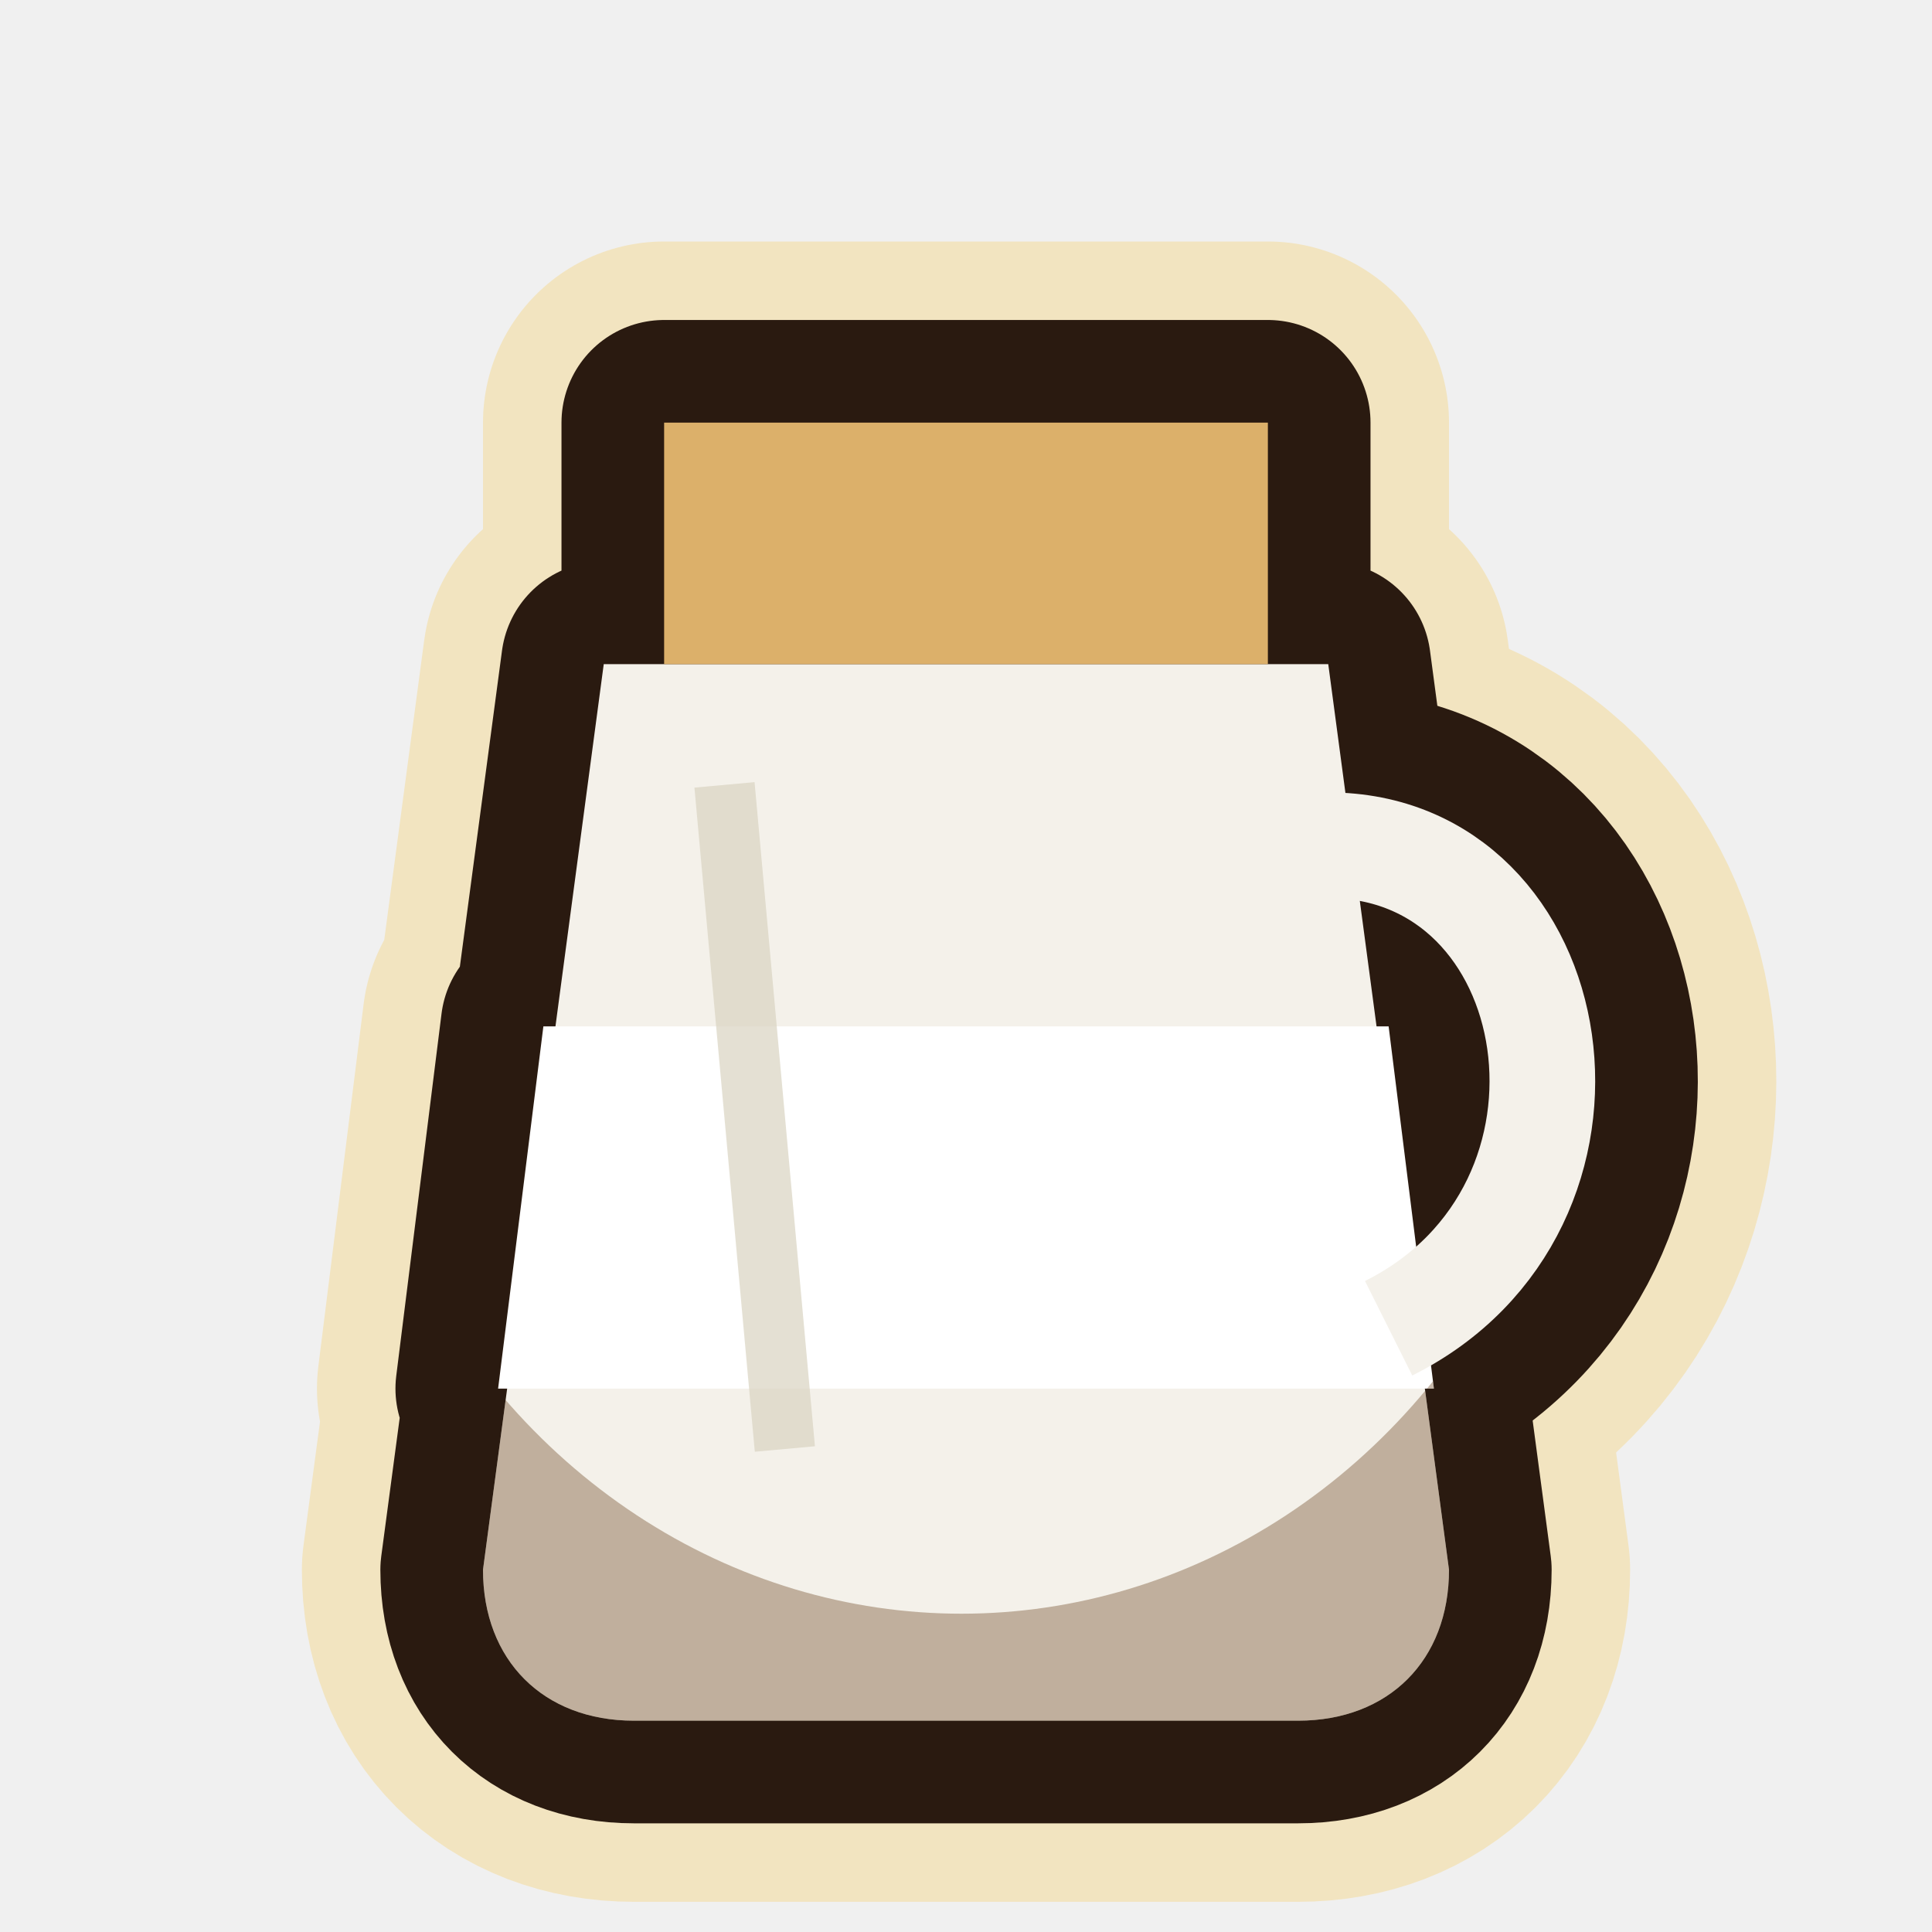
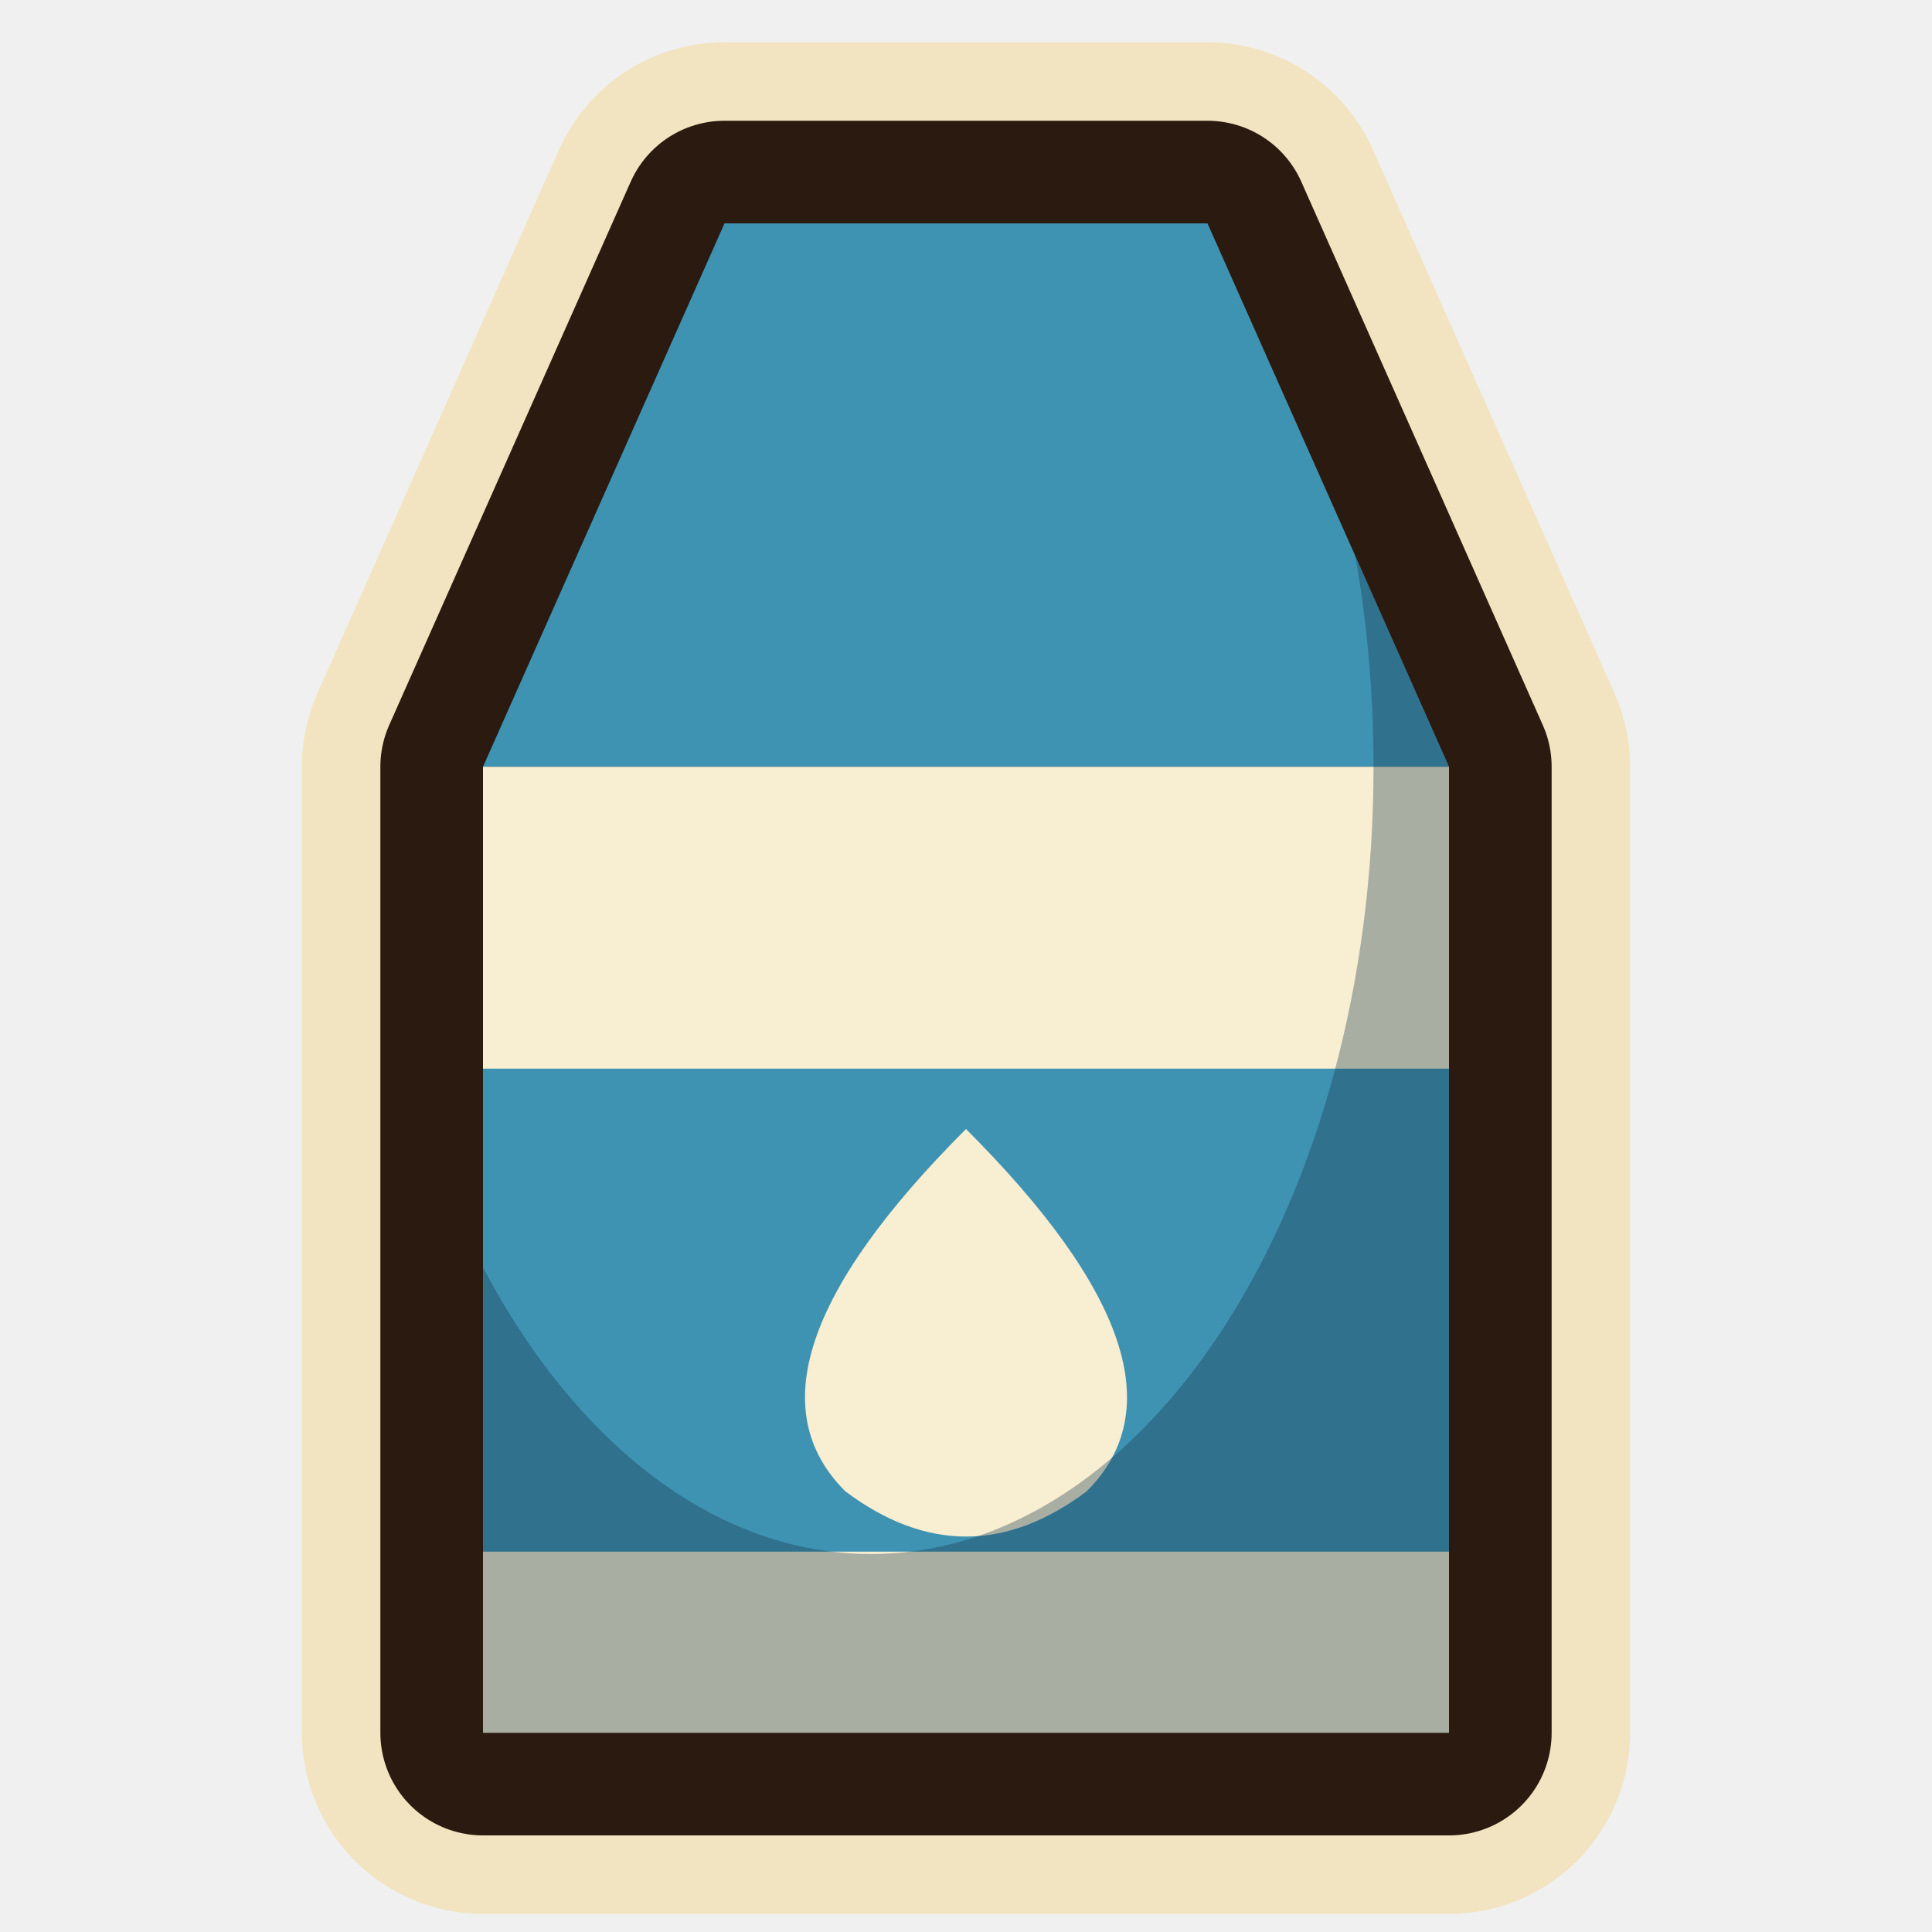
- <svg xmlns="http://www.w3.org/2000/svg" viewBox="0 0 64 64" role="img" aria-label="Goat milk">
-   <ellipse cx="32" cy="58" rx="16" ry="3" fill="#6a4528" opacity=".5" />
+ <svg xmlns="http://www.w3.org/2000/svg" viewBox="0 0 64 64" role="img" aria-label="milk carton">
  <g fill="#f2e4c0" stroke="#f2e4c0" stroke-linejoin="round" stroke-linecap="round">
-     <path stroke-width="12" d="M20 22h24l4 30c0 3-2 5-5 5H21c-3 0-5-2-5-5zM22 14h20v8H22zM18 34h28l1.5 12H16.5z" />
-     <path d="M44 28c8 0 10 12 2 16" fill="none" stroke-width="15.5" />
-     <path d="M24 26l2 22" fill="none" stroke-width="14" />
+     <g transform="translate(0 -0.6)">
+       <path stroke-width="12" d="M16 26L24 8L40 8L48 26zM16 26h32v32h-32zM32 38Q40 46 36 50Q32 53 28 50Q24 46 32 38Z" />
+     </g>
  </g>
  <g fill="#2a1a10" stroke="#2a1a10" stroke-linejoin="round" stroke-linecap="round">
-     <path stroke-width="6.8" d="M20 22h24l4 30c0 3-2 5-5 5H21c-3 0-5-2-5-5zM22 14h20v8H22zM18 34h28l1.5 12H16.5z" />
-     <path d="M44 28c8 0 10 12 2 16" fill="none" stroke-width="10.3" />
-     <path d="M24 26l2 22" fill="none" stroke-width="8.8" />
+     <g transform="translate(0 -0.6)">
+       <path stroke-width="6.8" d="M16 26L24 8L40 8L48 26zM16 26h32v32h-32zM32 38Q40 46 36 50Q32 53 28 50Q24 46 32 38Z" />
+     </g>
  </g>
-   <path d="M20 22h24l4 30c0 3-2 5-5 5H21c-3 0-5-2-5-5z" fill="#f4f1ea" />
-   <path d="M22 14h20v8H22z" fill="#dcb06a" />
-   <path d="M18 34h28l1.500 12H16.500z" fill="#fff" />
-   <path d="M44 28c8 0 10 12 2 16" fill="none" stroke="#f4f1ea" stroke-width="3.500" />
-   <path d="M24 26l2 22" stroke="#d9d3c1" stroke-width="2" opacity=".7" />
+   <g transform="translate(0 -0.6)">
+     <polygon points="16,26 24,8 40,8 48,26" fill="#3f93b2" />
+     <rect x="16" y="26" width="32" height="32" fill="#f8eed2" />
+     <rect x="16" y="36" width="32" height="16" fill="#3f93b2" />
+     <path d="M32 38Q40 46 36 50Q32 53 28 50Q24 46 32 38Z" fill="#f8eed2" />
+   </g>
  <defs>
    <clipPath id="hl-ico-milk">
-       <path d="M20 22h24l4 30c0 3-2 5-5 5H21c-3 0-5-2-5-5zM22 14h20v8H22zM18 34h28l1.5 12H16.5z" />
+       <polygon points="16,26 24,8 40,8 48,26" transform="translate(0 -0.6)" />
+       <rect x="16" y="26" width="32" height="32" transform="translate(0 -0.6)" />
+       <path d="M32 38Q40 46 36 50Q32 53 28 50Q24 46 32 38Z" transform="translate(0 -0.6)" />
    </clipPath>
  </defs>
-   <path d="M12 10h47.8v51h-47.8zM11.2 29.5a20.7 22.4 0 1 0 41.3 0a20.7 22.4 0 1 0-41.3 0z" fill="#5a3008" opacity=".34" fill-rule="evenodd" clip-path="url(#hl-ico-milk)" />
+   <path d="M12 3.4h40v58h-40zM12.2 25.4a16.6 26 0 1 0 33.3 0a16.6 26 0 1 0-33.3 0z" fill="#12324a" opacity=".34" fill-rule="evenodd" clip-path="url(#hl-ico-milk)" />
</svg>
